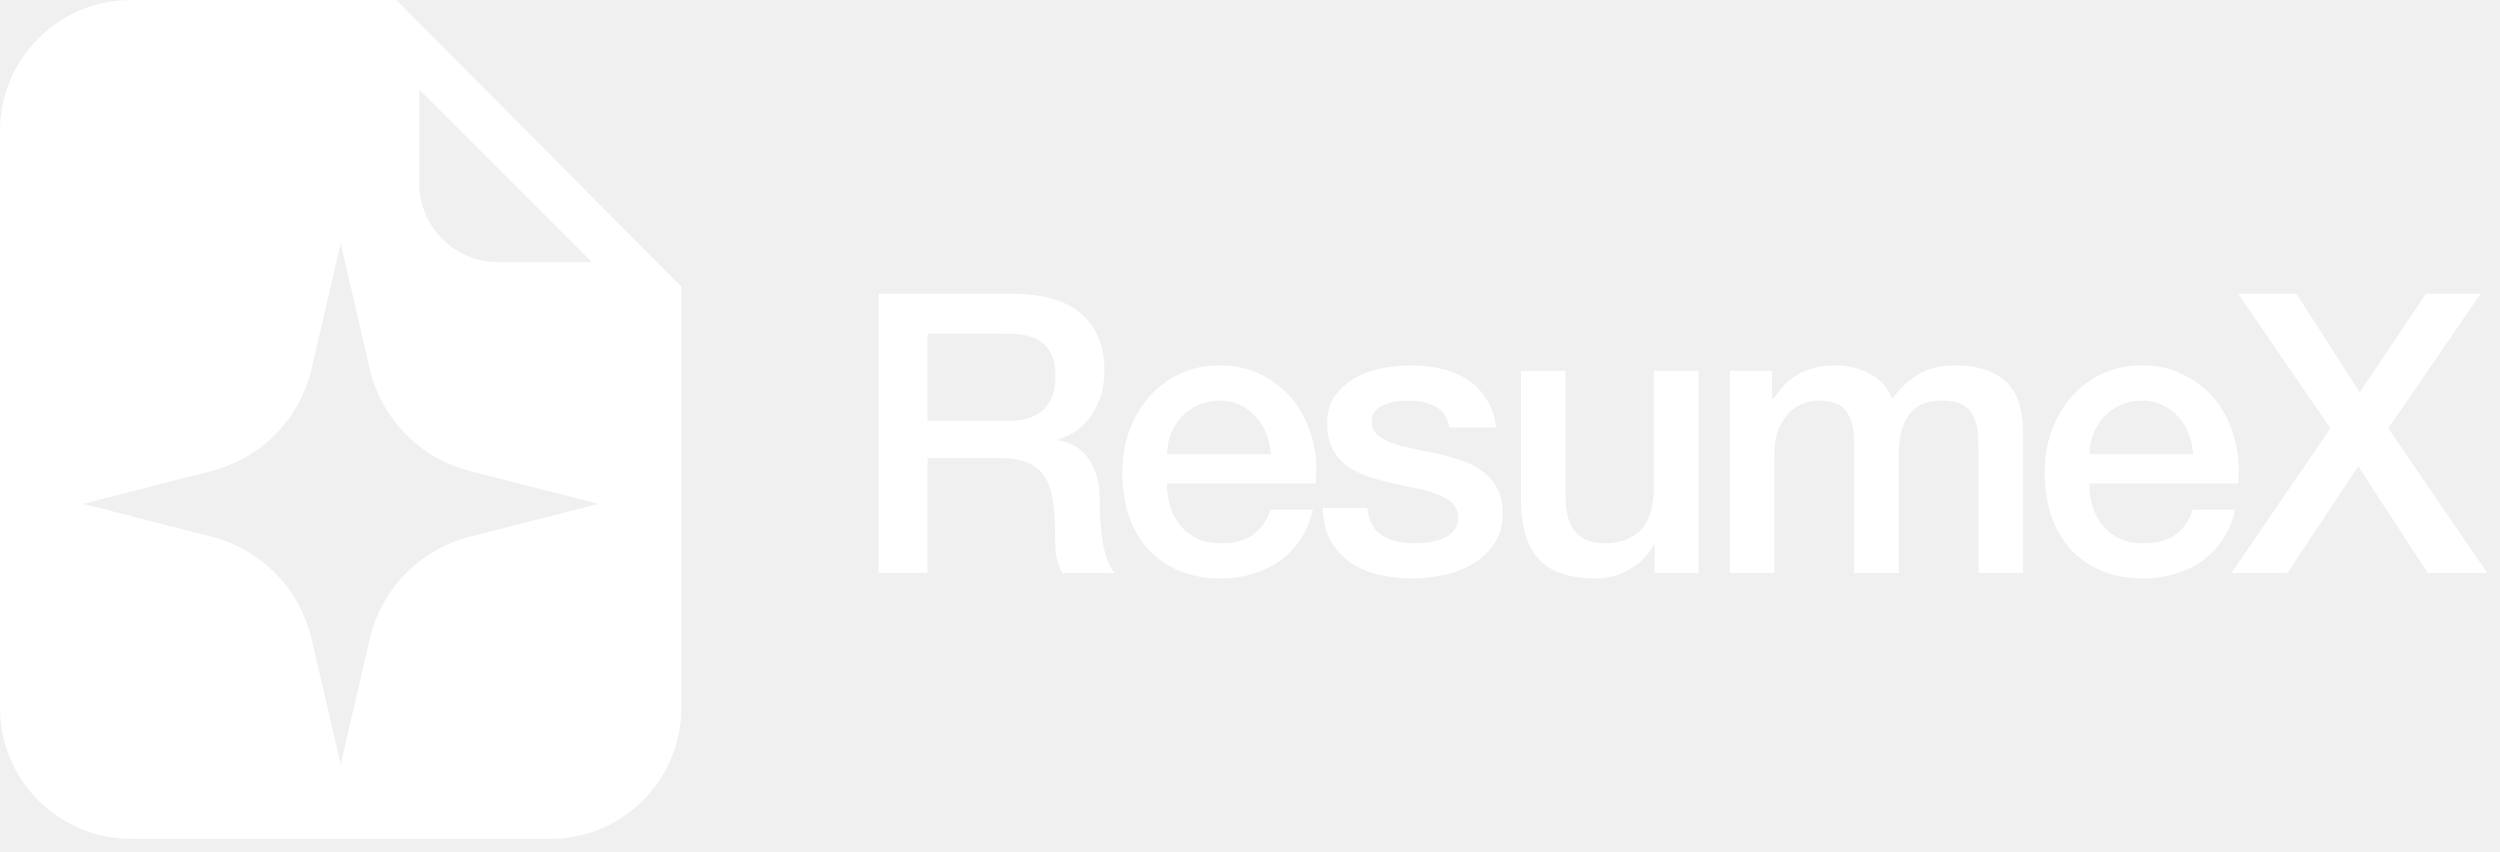
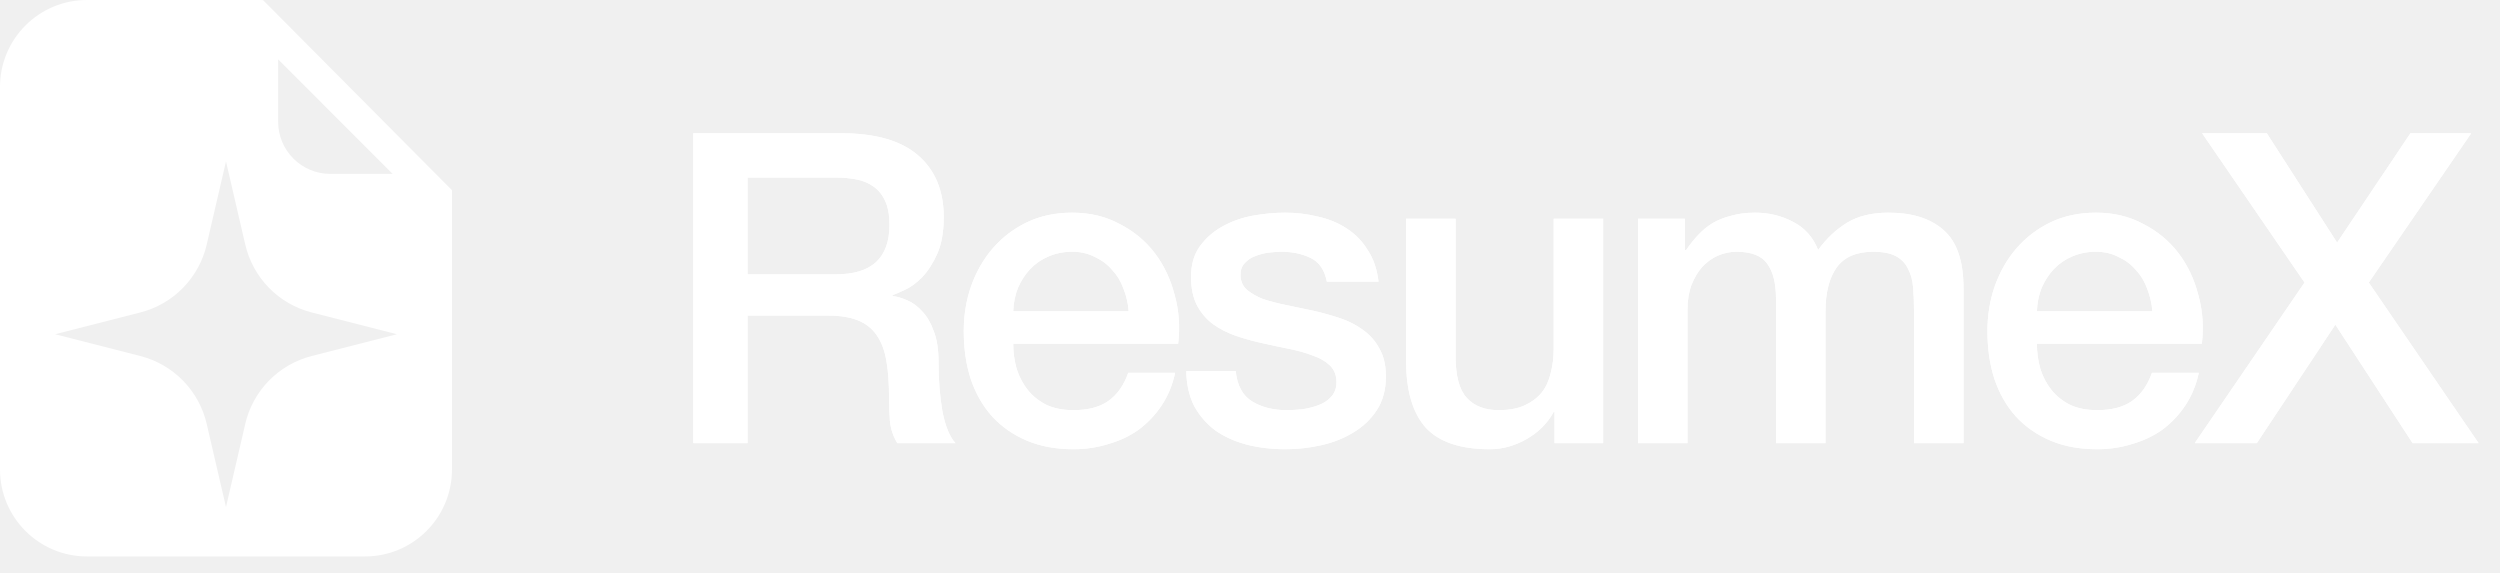
- <svg xmlns="http://www.w3.org/2000/svg" width="179" height="61" viewBox="0 0 179 61" fill="none">
-   <path d="M28.145 0C28.23 1.62759e-05 28.314 0.006 28.396 0.017L48.781 20.527C48.784 20.566 48.785 20.606 48.785 20.645V50.675C48.785 55.857 44.584 60.059 39.403 60.059H9.382C4.201 60.059 0 55.857 0 50.675V9.384C0 4.201 4.201 0 9.382 0H28.145ZM22.316 26.374H22.318C21.911 28.142 21.026 29.766 19.756 31.064C18.488 32.361 16.887 33.283 15.128 33.728L5.944 36.076L15.126 38.424C16.886 38.869 18.486 39.791 19.756 41.089C21.023 42.387 21.91 44.008 22.315 45.778L24.392 54.73L26.467 45.778H26.464C26.872 44.008 27.756 42.385 29.026 41.087C30.296 39.792 31.897 38.869 33.656 38.424L42.841 36.076L33.656 33.728C31.897 33.283 30.296 32.361 29.026 31.064C27.759 29.766 26.872 28.142 26.467 26.374L24.392 17.423L22.316 26.374ZM30.021 13.138C30.021 16.247 32.541 18.768 35.65 18.769H42.379L30.021 6.408V13.138Z" fill="white" />
-   <path d="M62.913 21.037H72.461C74.664 21.037 76.316 21.513 77.417 22.465C78.519 23.417 79.069 24.743 79.069 26.441C79.069 27.393 78.929 28.187 78.649 28.821C78.369 29.437 78.043 29.941 77.669 30.333C77.296 30.707 76.922 30.977 76.549 31.145C76.195 31.313 75.933 31.425 75.765 31.481V31.537C76.064 31.575 76.381 31.668 76.717 31.817C77.072 31.967 77.398 32.209 77.697 32.545C77.996 32.863 78.239 33.283 78.425 33.805C78.63 34.328 78.733 34.981 78.733 35.765C78.733 36.941 78.817 38.015 78.985 38.985C79.172 39.937 79.452 40.619 79.825 41.029H76.073C75.812 40.6 75.653 40.124 75.597 39.601C75.56 39.079 75.541 38.575 75.541 38.089C75.541 37.175 75.485 36.391 75.373 35.737C75.261 35.065 75.056 34.515 74.757 34.085C74.459 33.637 74.048 33.311 73.525 33.105C73.021 32.9 72.368 32.797 71.565 32.797H66.413V41.029H62.913V21.037ZM66.413 30.137H72.153C73.273 30.137 74.123 29.876 74.701 29.353C75.28 28.812 75.569 28.009 75.569 26.945C75.569 26.311 75.476 25.797 75.289 25.405C75.103 24.995 74.841 24.677 74.505 24.453C74.188 24.229 73.814 24.08 73.385 24.005C72.975 23.931 72.545 23.893 72.097 23.893H66.413V30.137ZM91 32.517C90.963 32.013 90.851 31.528 90.664 31.061C90.496 30.595 90.253 30.193 89.936 29.857C89.637 29.503 89.264 29.223 88.816 29.017C88.387 28.793 87.901 28.681 87.36 28.681C86.8 28.681 86.287 28.784 85.82 28.989C85.372 29.176 84.98 29.447 84.644 29.801C84.327 30.137 84.065 30.539 83.86 31.005C83.673 31.472 83.571 31.976 83.552 32.517H91ZM83.552 34.617C83.552 35.177 83.627 35.719 83.776 36.241C83.944 36.764 84.187 37.221 84.504 37.613C84.821 38.005 85.223 38.323 85.708 38.565C86.193 38.789 86.772 38.901 87.444 38.901C88.377 38.901 89.124 38.705 89.684 38.313C90.263 37.903 90.692 37.296 90.972 36.493H93.996C93.828 37.277 93.539 37.977 93.128 38.593C92.717 39.209 92.223 39.732 91.644 40.161C91.065 40.572 90.412 40.88 89.684 41.085C88.975 41.309 88.228 41.421 87.444 41.421C86.305 41.421 85.297 41.235 84.42 40.861C83.543 40.488 82.796 39.965 82.18 39.293C81.583 38.621 81.125 37.819 80.808 36.885C80.509 35.952 80.36 34.925 80.36 33.805C80.36 32.779 80.519 31.808 80.836 30.893C81.172 29.96 81.639 29.148 82.236 28.457C82.852 27.748 83.589 27.188 84.448 26.777C85.307 26.367 86.277 26.161 87.36 26.161C88.499 26.161 89.516 26.404 90.412 26.889C91.327 27.356 92.083 27.981 92.68 28.765C93.277 29.549 93.707 30.455 93.968 31.481C94.248 32.489 94.323 33.535 94.192 34.617H83.552ZM97.907 36.381C98 37.315 98.355 37.968 98.971 38.341C99.587 38.715 100.324 38.901 101.183 38.901C101.481 38.901 101.817 38.883 102.191 38.845C102.583 38.789 102.947 38.696 103.283 38.565C103.619 38.435 103.889 38.248 104.095 38.005C104.319 37.744 104.421 37.408 104.403 36.997C104.384 36.587 104.235 36.251 103.955 35.989C103.675 35.728 103.311 35.523 102.863 35.373C102.433 35.205 101.939 35.065 101.379 34.953C100.819 34.841 100.249 34.72 99.671 34.589C99.073 34.459 98.495 34.3 97.935 34.113C97.393 33.927 96.899 33.675 96.451 33.357C96.021 33.04 95.676 32.639 95.415 32.153C95.153 31.649 95.023 31.033 95.023 30.305C95.023 29.521 95.209 28.868 95.583 28.345C95.975 27.804 96.46 27.375 97.039 27.057C97.636 26.721 98.289 26.488 98.999 26.357C99.727 26.227 100.417 26.161 101.071 26.161C101.817 26.161 102.527 26.245 103.199 26.413C103.889 26.563 104.505 26.815 105.047 27.169C105.607 27.524 106.064 27.991 106.419 28.569C106.792 29.129 107.025 29.811 107.119 30.613H103.787C103.637 29.848 103.283 29.335 102.723 29.073C102.181 28.812 101.556 28.681 100.847 28.681C100.623 28.681 100.352 28.7 100.035 28.737C99.736 28.775 99.447 28.849 99.167 28.961C98.905 29.055 98.681 29.204 98.495 29.409C98.308 29.596 98.215 29.848 98.215 30.165C98.215 30.557 98.345 30.875 98.607 31.117C98.887 31.36 99.241 31.565 99.671 31.733C100.119 31.883 100.623 32.013 101.183 32.125C101.743 32.237 102.321 32.359 102.919 32.489C103.497 32.62 104.067 32.779 104.627 32.965C105.187 33.152 105.681 33.404 106.111 33.721C106.559 34.039 106.913 34.44 107.175 34.925C107.455 35.411 107.595 36.008 107.595 36.717C107.595 37.576 107.399 38.304 107.007 38.901C106.615 39.499 106.101 39.984 105.467 40.357C104.851 40.731 104.16 41.001 103.395 41.169C102.629 41.337 101.873 41.421 101.127 41.421C100.212 41.421 99.363 41.319 98.579 41.113C97.813 40.908 97.141 40.6 96.563 40.189C96.003 39.76 95.555 39.237 95.219 38.621C94.901 37.987 94.733 37.24 94.715 36.381H97.907ZM121.61 41.029H118.474V39.013H118.418C118.026 39.741 117.438 40.329 116.654 40.777C115.889 41.207 115.105 41.421 114.302 41.421C112.398 41.421 111.017 40.955 110.158 40.021C109.318 39.069 108.898 37.641 108.898 35.737V26.553H112.09V35.429C112.09 36.699 112.333 37.595 112.818 38.117C113.303 38.64 113.985 38.901 114.862 38.901C115.534 38.901 116.094 38.799 116.542 38.593C116.99 38.388 117.354 38.117 117.634 37.781C117.914 37.427 118.11 37.007 118.222 36.521C118.353 36.036 118.418 35.513 118.418 34.953V26.553H121.61V41.029ZM123.856 26.553H126.88V28.569H126.964C127.207 28.215 127.468 27.888 127.748 27.589C128.028 27.291 128.336 27.039 128.672 26.833C129.027 26.628 129.428 26.469 129.876 26.357C130.324 26.227 130.838 26.161 131.416 26.161C132.294 26.161 133.106 26.357 133.852 26.749C134.618 27.141 135.159 27.748 135.476 28.569C136.018 27.823 136.643 27.235 137.352 26.805C138.062 26.376 138.948 26.161 140.012 26.161C141.543 26.161 142.728 26.535 143.568 27.281C144.427 28.028 144.856 29.279 144.856 31.033V41.029H141.664V32.573C141.664 31.995 141.646 31.472 141.608 31.005C141.571 30.52 141.459 30.109 141.272 29.773C141.104 29.419 140.843 29.148 140.488 28.961C140.134 28.775 139.648 28.681 139.032 28.681C137.95 28.681 137.166 29.017 136.68 29.689C136.195 30.361 135.952 31.313 135.952 32.545V41.029H132.76V31.733C132.76 30.725 132.574 29.969 132.2 29.465C131.846 28.943 131.183 28.681 130.212 28.681C129.802 28.681 129.4 28.765 129.008 28.933C128.635 29.101 128.299 29.344 128 29.661C127.72 29.979 127.487 30.371 127.3 30.837C127.132 31.304 127.048 31.836 127.048 32.433V41.029H123.856V26.553ZM157.04 32.517C157.002 32.013 156.89 31.528 156.704 31.061C156.536 30.595 156.293 30.193 155.976 29.857C155.677 29.503 155.304 29.223 154.856 29.017C154.426 28.793 153.941 28.681 153.4 28.681C152.84 28.681 152.326 28.784 151.86 28.989C151.412 29.176 151.02 29.447 150.684 29.801C150.366 30.137 150.105 30.539 149.9 31.005C149.713 31.472 149.61 31.976 149.592 32.517H157.04ZM149.592 34.617C149.592 35.177 149.666 35.719 149.816 36.241C149.984 36.764 150.226 37.221 150.544 37.613C150.861 38.005 151.262 38.323 151.748 38.565C152.233 38.789 152.812 38.901 153.484 38.901C154.417 38.901 155.164 38.705 155.724 38.313C156.302 37.903 156.732 37.296 157.012 36.493H160.036C159.868 37.277 159.578 37.977 159.168 38.593C158.757 39.209 158.262 39.732 157.684 40.161C157.105 40.572 156.452 40.88 155.724 41.085C155.014 41.309 154.268 41.421 153.484 41.421C152.345 41.421 151.337 41.235 150.46 40.861C149.582 40.488 148.836 39.965 148.22 39.293C147.622 38.621 147.165 37.819 146.848 36.885C146.549 35.952 146.4 34.925 146.4 33.805C146.4 32.779 146.558 31.808 146.876 30.893C147.212 29.96 147.678 29.148 148.276 28.457C148.892 27.748 149.629 27.188 150.488 26.777C151.346 26.367 152.317 26.161 153.4 26.161C154.538 26.161 155.556 26.404 156.452 26.889C157.366 27.356 158.122 27.981 158.72 28.765C159.317 29.549 159.746 30.455 160.008 31.481C160.288 32.489 160.362 33.535 160.232 34.617H149.592ZM160.25 21.037H164.422L168.958 28.093L173.69 21.037H177.61L171.002 30.669L178.086 41.029H173.83L168.846 33.385L163.778 41.029H159.774L166.858 30.669L160.25 21.037Z" fill="white" />
+ <svg xmlns="http://www.w3.org/2000/svg" width="144" height="33" viewBox="0 0 144 33" fill="none">
+   <path d="M15.154 0.009L26.032 10.954C26.034 10.975 26.034 10.996 26.034 11.018V27.043C26.034 29.808 23.792 32.051 21.027 32.051H5.007C2.242 32.051 0 29.808 0 27.043V5.008C1.29385e-05 2.242 2.242 0 5.007 0H15.02C15.065 0 15.11 0.003 15.154 0.009ZM11.909 14.074H11.91C11.693 15.018 11.221 15.884 10.543 16.577C9.867 17.27 9.012 17.762 8.073 17.999L3.172 19.252L8.071 20.504C9.01 20.741 9.865 21.234 10.543 21.927C11.219 22.619 11.693 23.485 11.909 24.43L13.017 29.206L14.124 24.43H14.122C14.34 23.485 14.812 22.618 15.49 21.926C16.168 21.235 17.022 20.741 17.961 20.504L22.862 19.252L17.961 17.999C17.022 17.762 16.168 17.27 15.49 16.577C14.814 15.884 14.34 15.018 14.124 14.074L13.017 9.298L11.909 14.074ZM16.021 7.011C16.021 8.67 17.366 10.016 19.025 10.016H22.615L16.021 3.42V7.011Z" fill="white" />
+   <path d="M39.934 7.675H48.459C50.426 7.675 51.901 8.1 52.884 8.95C53.867 9.8 54.359 10.984 54.359 12.5C54.359 13.35 54.234 14.059 53.984 14.625C53.734 15.175 53.443 15.625 53.109 15.975C52.776 16.309 52.443 16.55 52.109 16.7C51.792 16.85 51.559 16.95 51.409 17V17.05C51.676 17.084 51.959 17.167 52.259 17.3C52.576 17.434 52.867 17.65 53.134 17.95C53.401 18.234 53.617 18.609 53.784 19.075C53.968 19.542 54.059 20.125 54.059 20.825C54.059 21.875 54.134 22.834 54.284 23.7C54.451 24.55 54.701 25.159 55.034 25.525H51.684C51.451 25.142 51.309 24.717 51.259 24.25C51.226 23.784 51.209 23.334 51.209 22.9C51.209 22.084 51.159 21.384 51.059 20.8C50.959 20.2 50.776 19.709 50.509 19.325C50.242 18.925 49.876 18.634 49.409 18.45C48.959 18.267 48.376 18.175 47.659 18.175H43.059V25.525H39.934V7.675ZM43.059 15.8H48.184C49.184 15.8 49.943 15.567 50.459 15.1C50.976 14.617 51.234 13.9 51.234 12.95C51.234 12.384 51.151 11.925 50.984 11.575C50.818 11.209 50.584 10.925 50.284 10.725C50.001 10.525 49.667 10.392 49.284 10.325C48.917 10.259 48.534 10.225 48.134 10.225H43.059V15.8ZM65.012 17.925C64.978 17.475 64.878 17.042 64.712 16.625C64.562 16.209 64.345 15.85 64.062 15.55C63.795 15.234 63.462 14.984 63.062 14.8C62.678 14.6 62.245 14.5 61.762 14.5C61.262 14.5 60.803 14.592 60.387 14.775C59.987 14.942 59.637 15.184 59.337 15.5C59.053 15.8 58.82 16.159 58.637 16.575C58.47 16.992 58.378 17.442 58.362 17.925H65.012ZM58.362 19.8C58.362 20.3 58.428 20.784 58.562 21.25C58.712 21.717 58.928 22.125 59.212 22.475C59.495 22.825 59.853 23.109 60.287 23.325C60.72 23.525 61.237 23.625 61.837 23.625C62.67 23.625 63.337 23.45 63.837 23.1C64.353 22.734 64.737 22.192 64.987 21.475H67.687C67.537 22.175 67.278 22.8 66.912 23.35C66.545 23.9 66.103 24.367 65.587 24.75C65.07 25.117 64.487 25.392 63.837 25.575C63.203 25.775 62.537 25.875 61.837 25.875C60.82 25.875 59.92 25.709 59.137 25.375C58.353 25.042 57.687 24.575 57.137 23.975C56.603 23.375 56.195 22.659 55.912 21.825C55.645 20.992 55.512 20.075 55.512 19.075C55.512 18.159 55.653 17.292 55.937 16.475C56.237 15.642 56.653 14.917 57.187 14.3C57.737 13.667 58.395 13.167 59.162 12.8C59.928 12.434 60.795 12.25 61.762 12.25C62.778 12.25 63.687 12.467 64.487 12.9C65.303 13.317 65.978 13.875 66.512 14.575C67.045 15.275 67.428 16.084 67.662 17C67.912 17.9 67.978 18.834 67.862 19.8H58.362ZM71.178 21.375C71.262 22.209 71.578 22.792 72.128 23.125C72.678 23.459 73.337 23.625 74.103 23.625C74.37 23.625 74.67 23.609 75.003 23.575C75.353 23.525 75.678 23.442 75.978 23.325C76.278 23.209 76.52 23.042 76.703 22.825C76.903 22.592 76.995 22.292 76.978 21.925C76.962 21.559 76.828 21.259 76.578 21.025C76.328 20.792 76.003 20.609 75.603 20.475C75.22 20.325 74.778 20.2 74.278 20.1C73.778 20 73.27 19.892 72.753 19.775C72.22 19.659 71.703 19.517 71.203 19.35C70.72 19.184 70.278 18.959 69.878 18.675C69.495 18.392 69.187 18.034 68.953 17.6C68.72 17.15 68.603 16.6 68.603 15.95C68.603 15.25 68.77 14.667 69.103 14.2C69.453 13.717 69.887 13.334 70.403 13.05C70.937 12.75 71.52 12.542 72.153 12.425C72.803 12.309 73.42 12.25 74.003 12.25C74.67 12.25 75.303 12.325 75.903 12.475C76.52 12.609 77.07 12.834 77.553 13.15C78.053 13.467 78.462 13.884 78.778 14.4C79.112 14.9 79.32 15.509 79.403 16.225H76.428C76.295 15.542 75.978 15.084 75.478 14.85C74.995 14.617 74.437 14.5 73.803 14.5C73.603 14.5 73.362 14.517 73.078 14.55C72.812 14.584 72.553 14.65 72.303 14.75C72.07 14.834 71.87 14.967 71.703 15.15C71.537 15.317 71.453 15.542 71.453 15.825C71.453 16.175 71.57 16.459 71.803 16.675C72.053 16.892 72.37 17.075 72.753 17.225C73.153 17.359 73.603 17.475 74.103 17.575C74.603 17.675 75.12 17.784 75.653 17.9C76.17 18.017 76.678 18.159 77.178 18.325C77.678 18.492 78.12 18.717 78.503 19C78.903 19.284 79.22 19.642 79.453 20.075C79.703 20.509 79.828 21.042 79.828 21.675C79.828 22.442 79.653 23.092 79.303 23.625C78.953 24.159 78.495 24.592 77.928 24.925C77.378 25.259 76.762 25.5 76.078 25.65C75.395 25.8 74.72 25.875 74.053 25.875C73.237 25.875 72.478 25.784 71.778 25.6C71.095 25.417 70.495 25.142 69.978 24.775C69.478 24.392 69.078 23.925 68.778 23.375C68.495 22.809 68.345 22.142 68.328 21.375H71.178ZM92.342 25.525H89.542V23.725H89.492C89.142 24.375 88.617 24.9 87.917 25.3C87.234 25.684 86.534 25.875 85.817 25.875C84.117 25.875 82.884 25.459 82.117 24.625C81.367 23.775 80.992 22.5 80.992 20.8V12.6H83.842V20.525C83.842 21.659 84.059 22.459 84.492 22.925C84.925 23.392 85.534 23.625 86.317 23.625C86.917 23.625 87.417 23.534 87.817 23.35C88.217 23.167 88.542 22.925 88.792 22.625C89.042 22.309 89.217 21.934 89.317 21.5C89.434 21.067 89.492 20.6 89.492 20.1V12.6H92.342V25.525ZM94.348 12.6H97.048V14.4H97.123C97.339 14.084 97.573 13.792 97.823 13.525C98.073 13.259 98.348 13.034 98.648 12.85C98.964 12.667 99.323 12.525 99.723 12.425C100.123 12.309 100.581 12.25 101.098 12.25C101.881 12.25 102.606 12.425 103.273 12.775C103.956 13.125 104.439 13.667 104.723 14.4C105.206 13.734 105.764 13.209 106.398 12.825C107.031 12.442 107.823 12.25 108.773 12.25C110.139 12.25 111.198 12.584 111.948 13.25C112.714 13.917 113.098 15.034 113.098 16.6V25.525H110.248V17.975C110.248 17.459 110.231 16.992 110.198 16.575C110.164 16.142 110.064 15.775 109.898 15.475C109.748 15.159 109.514 14.917 109.198 14.75C108.881 14.584 108.448 14.5 107.898 14.5C106.931 14.5 106.231 14.8 105.798 15.4C105.364 16 105.148 16.85 105.148 17.95V25.525H102.298V17.225C102.298 16.325 102.131 15.65 101.798 15.2C101.481 14.734 100.889 14.5 100.023 14.5C99.656 14.5 99.298 14.575 98.948 14.725C98.614 14.875 98.314 15.092 98.048 15.375C97.798 15.659 97.589 16.009 97.423 16.425C97.273 16.842 97.198 17.317 97.198 17.85V25.525H94.348V12.6ZM123.976 17.925C123.942 17.475 123.842 17.042 123.676 16.625C123.526 16.209 123.309 15.85 123.026 15.55C122.759 15.234 122.426 14.984 122.026 14.8C121.642 14.6 121.209 14.5 120.726 14.5C120.226 14.5 119.767 14.592 119.351 14.775C118.951 14.942 118.601 15.184 118.301 15.5C118.017 15.8 117.784 16.159 117.601 16.575C117.434 16.992 117.342 17.442 117.326 17.925H123.976ZM117.326 19.8C117.326 20.3 117.392 20.784 117.526 21.25C117.676 21.717 117.892 22.125 118.176 22.475C118.459 22.825 118.817 23.109 119.251 23.325C119.684 23.525 120.201 23.625 120.801 23.625C121.634 23.625 122.301 23.45 122.801 23.1C123.317 22.734 123.701 22.192 123.951 21.475H126.651C126.501 22.175 126.242 22.8 125.876 23.35C125.509 23.9 125.067 24.367 124.551 24.75C124.034 25.117 123.451 25.392 122.801 25.575C122.167 25.775 121.501 25.875 120.801 25.875C119.784 25.875 118.884 25.709 118.101 25.375C117.317 25.042 116.651 24.575 116.101 23.975C115.567 23.375 115.159 22.659 114.876 21.825C114.609 20.992 114.476 20.075 114.476 19.075C114.476 18.159 114.617 17.292 114.901 16.475C115.201 15.642 115.617 14.917 116.151 14.3C116.701 13.667 117.359 13.167 118.126 12.8C118.892 12.434 119.759 12.25 120.726 12.25C121.742 12.25 122.651 12.467 123.451 12.9C124.267 13.317 124.942 13.875 125.476 14.575C126.009 15.275 126.392 16.084 126.626 17C126.876 17.9 126.942 18.834 126.826 19.8H117.326ZM126.842 7.675H130.567L134.617 13.975L138.842 7.675H142.342L136.442 16.275L142.767 25.525H138.967L134.517 18.7L129.992 25.525H126.417L132.742 16.275L126.842 7.675Z" fill="white" />
+   <path d="M39.934 7.675H48.459C50.426 7.675 51.901 8.1 52.884 8.95C53.867 9.8 54.359 10.984 54.359 12.5C54.359 13.35 54.234 14.059 53.984 14.625C53.734 15.175 53.443 15.625 53.109 15.975C52.776 16.309 52.443 16.55 52.109 16.7C51.792 16.85 51.559 16.95 51.409 17V17.05C51.676 17.084 51.959 17.167 52.259 17.3C52.576 17.434 52.867 17.65 53.134 17.95C53.401 18.234 53.617 18.609 53.784 19.075C53.968 19.542 54.059 20.125 54.059 20.825C54.059 21.875 54.134 22.834 54.284 23.7C54.451 24.55 54.701 25.159 55.034 25.525H51.684C51.451 25.142 51.309 24.717 51.259 24.25C51.226 23.784 51.209 23.334 51.209 22.9C51.209 22.084 51.159 21.384 51.059 20.8C50.959 20.2 50.776 19.709 50.509 19.325C50.242 18.925 49.876 18.634 49.409 18.45C48.959 18.267 48.376 18.175 47.659 18.175H43.059V25.525H39.934V7.675ZM43.059 15.8H48.184C49.184 15.8 49.943 15.567 50.459 15.1C50.976 14.617 51.234 13.9 51.234 12.95C51.234 12.384 51.151 11.925 50.984 11.575C50.818 11.209 50.584 10.925 50.284 10.725C50.001 10.525 49.667 10.392 49.284 10.325C48.917 10.259 48.534 10.225 48.134 10.225H43.059V15.8ZM65.012 17.925C64.978 17.475 64.878 17.042 64.712 16.625C64.562 16.209 64.345 15.85 64.062 15.55C63.795 15.234 63.462 14.984 63.062 14.8C62.678 14.6 62.245 14.5 61.762 14.5C61.262 14.5 60.803 14.592 60.387 14.775C59.987 14.942 59.637 15.184 59.337 15.5C59.053 15.8 58.82 16.159 58.637 16.575C58.47 16.992 58.378 17.442 58.362 17.925H65.012ZM58.362 19.8C58.362 20.3 58.428 20.784 58.562 21.25C58.712 21.717 58.928 22.125 59.212 22.475C59.495 22.825 59.853 23.109 60.287 23.325C60.72 23.525 61.237 23.625 61.837 23.625C62.67 23.625 63.337 23.45 63.837 23.1C64.353 22.734 64.737 22.192 64.987 21.475H67.687C67.537 22.175 67.278 22.8 66.912 23.35C66.545 23.9 66.103 24.367 65.587 24.75C65.07 25.117 64.487 25.392 63.837 25.575C63.203 25.775 62.537 25.875 61.837 25.875C60.82 25.875 59.92 25.709 59.137 25.375C58.353 25.042 57.687 24.575 57.137 23.975C56.603 23.375 56.195 22.659 55.912 21.825C55.645 20.992 55.512 20.075 55.512 19.075C55.512 18.159 55.653 17.292 55.937 16.475C56.237 15.642 56.653 14.917 57.187 14.3C57.737 13.667 58.395 13.167 59.162 12.8C59.928 12.434 60.795 12.25 61.762 12.25C62.778 12.25 63.687 12.467 64.487 12.9C65.303 13.317 65.978 13.875 66.512 14.575C67.045 15.275 67.428 16.084 67.662 17C67.912 17.9 67.978 18.834 67.862 19.8H58.362ZM71.178 21.375C71.262 22.209 71.578 22.792 72.128 23.125C72.678 23.459 73.337 23.625 74.103 23.625C74.37 23.625 74.67 23.609 75.003 23.575C75.353 23.525 75.678 23.442 75.978 23.325C76.278 23.209 76.52 23.042 76.703 22.825C76.903 22.592 76.995 22.292 76.978 21.925C76.962 21.559 76.828 21.259 76.578 21.025C76.328 20.792 76.003 20.609 75.603 20.475C75.22 20.325 74.778 20.2 74.278 20.1C73.778 20 73.27 19.892 72.753 19.775C72.22 19.659 71.703 19.517 71.203 19.35C70.72 19.184 70.278 18.959 69.878 18.675C69.495 18.392 69.187 18.034 68.953 17.6C68.72 17.15 68.603 16.6 68.603 15.95C68.603 15.25 68.77 14.667 69.103 14.2C69.453 13.717 69.887 13.334 70.403 13.05C70.937 12.75 71.52 12.542 72.153 12.425C72.803 12.309 73.42 12.25 74.003 12.25C74.67 12.25 75.303 12.325 75.903 12.475C76.52 12.609 77.07 12.834 77.553 13.15C78.053 13.467 78.462 13.884 78.778 14.4C79.112 14.9 79.32 15.509 79.403 16.225H76.428C76.295 15.542 75.978 15.084 75.478 14.85C74.995 14.617 74.437 14.5 73.803 14.5C73.603 14.5 73.362 14.517 73.078 14.55C72.812 14.584 72.553 14.65 72.303 14.75C72.07 14.834 71.87 14.967 71.703 15.15C71.537 15.317 71.453 15.542 71.453 15.825C71.453 16.175 71.57 16.459 71.803 16.675C72.053 16.892 72.37 17.075 72.753 17.225C73.153 17.359 73.603 17.475 74.103 17.575C74.603 17.675 75.12 17.784 75.653 17.9C76.17 18.017 76.678 18.159 77.178 18.325C77.678 18.492 78.12 18.717 78.503 19C78.903 19.284 79.22 19.642 79.453 20.075C79.703 20.509 79.828 21.042 79.828 21.675C79.828 22.442 79.653 23.092 79.303 23.625C78.953 24.159 78.495 24.592 77.928 24.925C77.378 25.259 76.762 25.5 76.078 25.65C75.395 25.8 74.72 25.875 74.053 25.875C73.237 25.875 72.478 25.784 71.778 25.6C71.095 25.417 70.495 25.142 69.978 24.775C69.478 24.392 69.078 23.925 68.778 23.375C68.495 22.809 68.345 22.142 68.328 21.375H71.178ZM92.342 25.525H89.542V23.725H89.492C89.142 24.375 88.617 24.9 87.917 25.3C87.234 25.684 86.534 25.875 85.817 25.875C84.117 25.875 82.884 25.459 82.117 24.625C81.367 23.775 80.992 22.5 80.992 20.8V12.6H83.842V20.525C83.842 21.659 84.059 22.459 84.492 22.925C84.925 23.392 85.534 23.625 86.317 23.625C86.917 23.625 87.417 23.534 87.817 23.35C88.217 23.167 88.542 22.925 88.792 22.625C89.042 22.309 89.217 21.934 89.317 21.5C89.434 21.067 89.492 20.6 89.492 20.1V12.6H92.342V25.525ZM94.348 12.6H97.048V14.4H97.123C97.339 14.084 97.573 13.792 97.823 13.525C98.073 13.259 98.348 13.034 98.648 12.85C98.964 12.667 99.323 12.525 99.723 12.425C100.123 12.309 100.581 12.25 101.098 12.25C101.881 12.25 102.606 12.425 103.273 12.775C103.956 13.125 104.439 13.667 104.723 14.4C105.206 13.734 105.764 13.209 106.398 12.825C107.031 12.442 107.823 12.25 108.773 12.25C110.139 12.25 111.198 12.584 111.948 13.25C112.714 13.917 113.098 15.034 113.098 16.6V25.525H110.248V17.975C110.248 17.459 110.231 16.992 110.198 16.575C110.164 16.142 110.064 15.775 109.898 15.475C109.748 15.159 109.514 14.917 109.198 14.75C108.881 14.584 108.448 14.5 107.898 14.5C106.931 14.5 106.231 14.8 105.798 15.4C105.364 16 105.148 16.85 105.148 17.95V25.525H102.298V17.225C102.298 16.325 102.131 15.65 101.798 15.2C101.481 14.734 100.889 14.5 100.023 14.5C99.656 14.5 99.298 14.575 98.948 14.725C98.614 14.875 98.314 15.092 98.048 15.375C97.798 15.659 97.589 16.009 97.423 16.425C97.273 16.842 97.198 17.317 97.198 17.85V25.525H94.348V12.6ZM123.976 17.925C123.942 17.475 123.842 17.042 123.676 16.625C123.526 16.209 123.309 15.85 123.026 15.55C122.759 15.234 122.426 14.984 122.026 14.8C121.642 14.6 121.209 14.5 120.726 14.5C120.226 14.5 119.767 14.592 119.351 14.775C118.951 14.942 118.601 15.184 118.301 15.5C118.017 15.8 117.784 16.159 117.601 16.575C117.434 16.992 117.342 17.442 117.326 17.925H123.976ZM117.326 19.8C117.326 20.3 117.392 20.784 117.526 21.25C117.676 21.717 117.892 22.125 118.176 22.475C118.459 22.825 118.817 23.109 119.251 23.325C119.684 23.525 120.201 23.625 120.801 23.625C121.634 23.625 122.301 23.45 122.801 23.1C123.317 22.734 123.701 22.192 123.951 21.475H126.651C126.501 22.175 126.242 22.8 125.876 23.35C125.509 23.9 125.067 24.367 124.551 24.75C124.034 25.117 123.451 25.392 122.801 25.575C122.167 25.775 121.501 25.875 120.801 25.875C119.784 25.875 118.884 25.709 118.101 25.375C117.317 25.042 116.651 24.575 116.101 23.975C115.567 23.375 115.159 22.659 114.876 21.825C114.609 20.992 114.476 20.075 114.476 19.075C114.476 18.159 114.617 17.292 114.901 16.475C115.201 15.642 115.617 14.917 116.151 14.3C116.701 13.667 117.359 13.167 118.126 12.8C118.892 12.434 119.759 12.25 120.726 12.25C121.742 12.25 122.651 12.467 123.451 12.9C124.267 13.317 124.942 13.875 125.476 14.575C126.009 15.275 126.392 16.084 126.626 17C126.876 17.9 126.942 18.834 126.826 19.8H117.326ZM126.842 7.675H130.567L134.617 13.975L138.842 7.675H142.342L136.442 16.275L142.767 25.525H138.967L134.517 18.7L129.992 25.525H126.417L132.742 16.275L126.842 7.675Z" fill="white" />
</svg>
